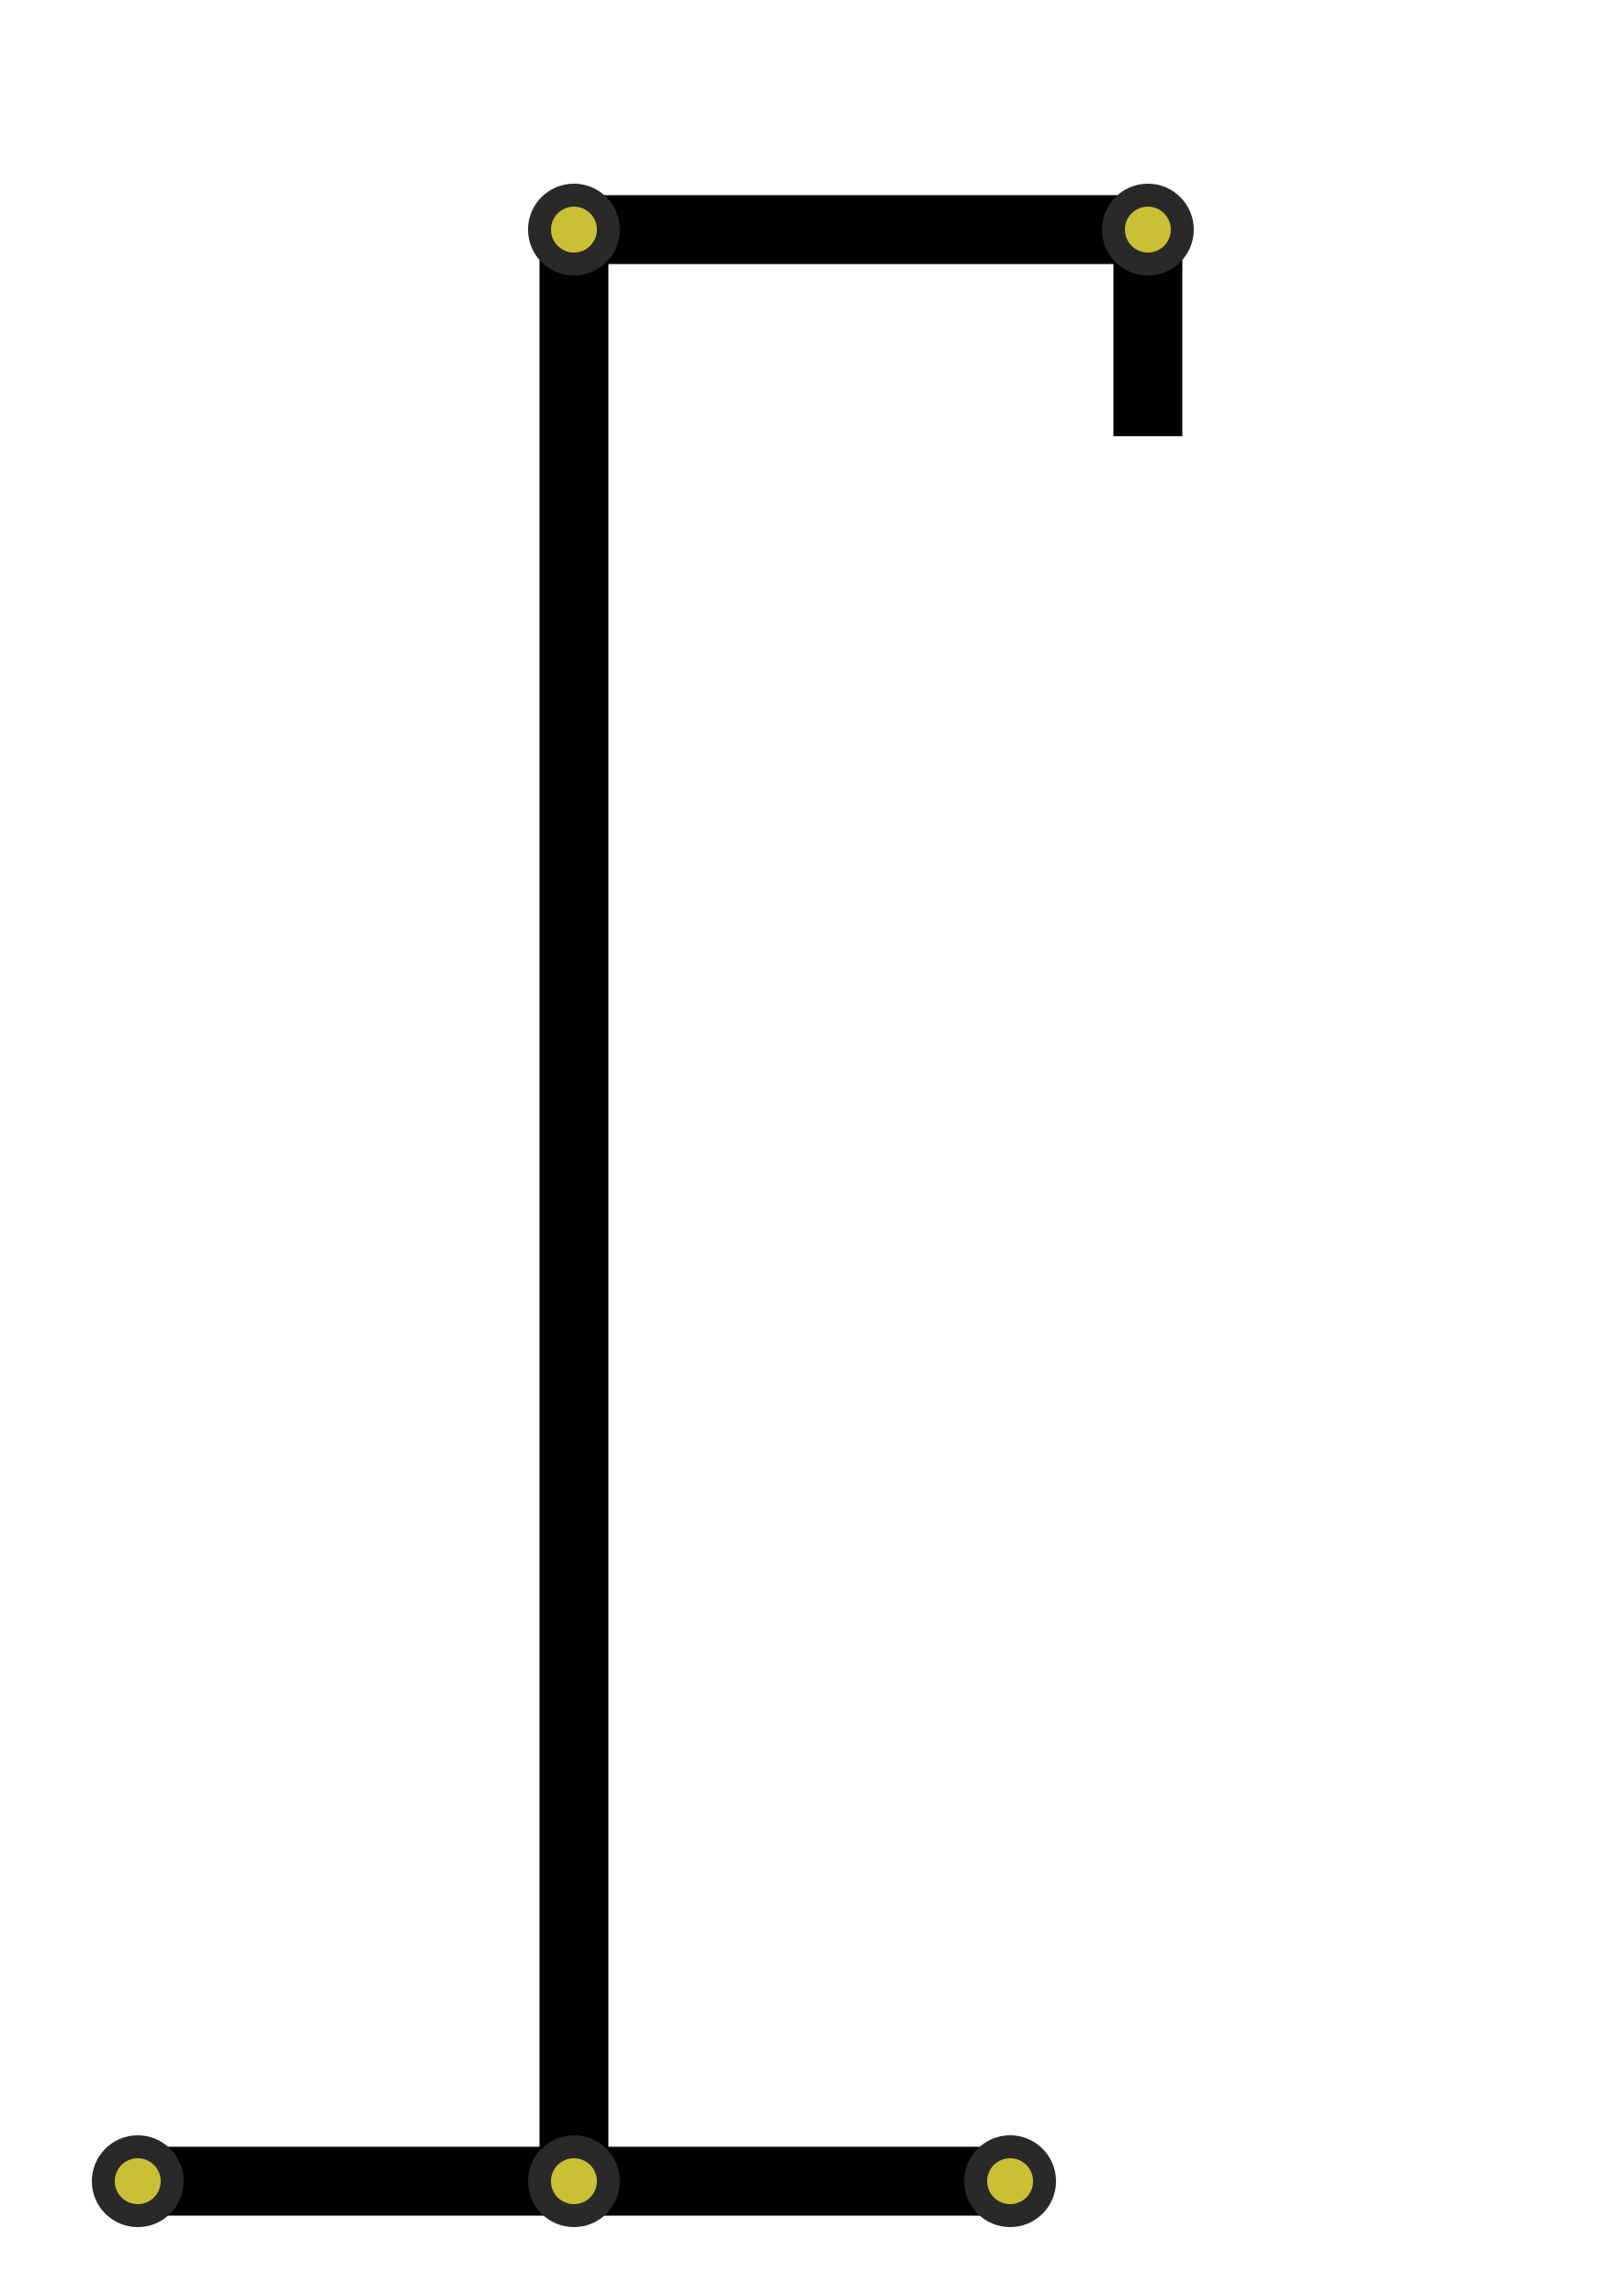
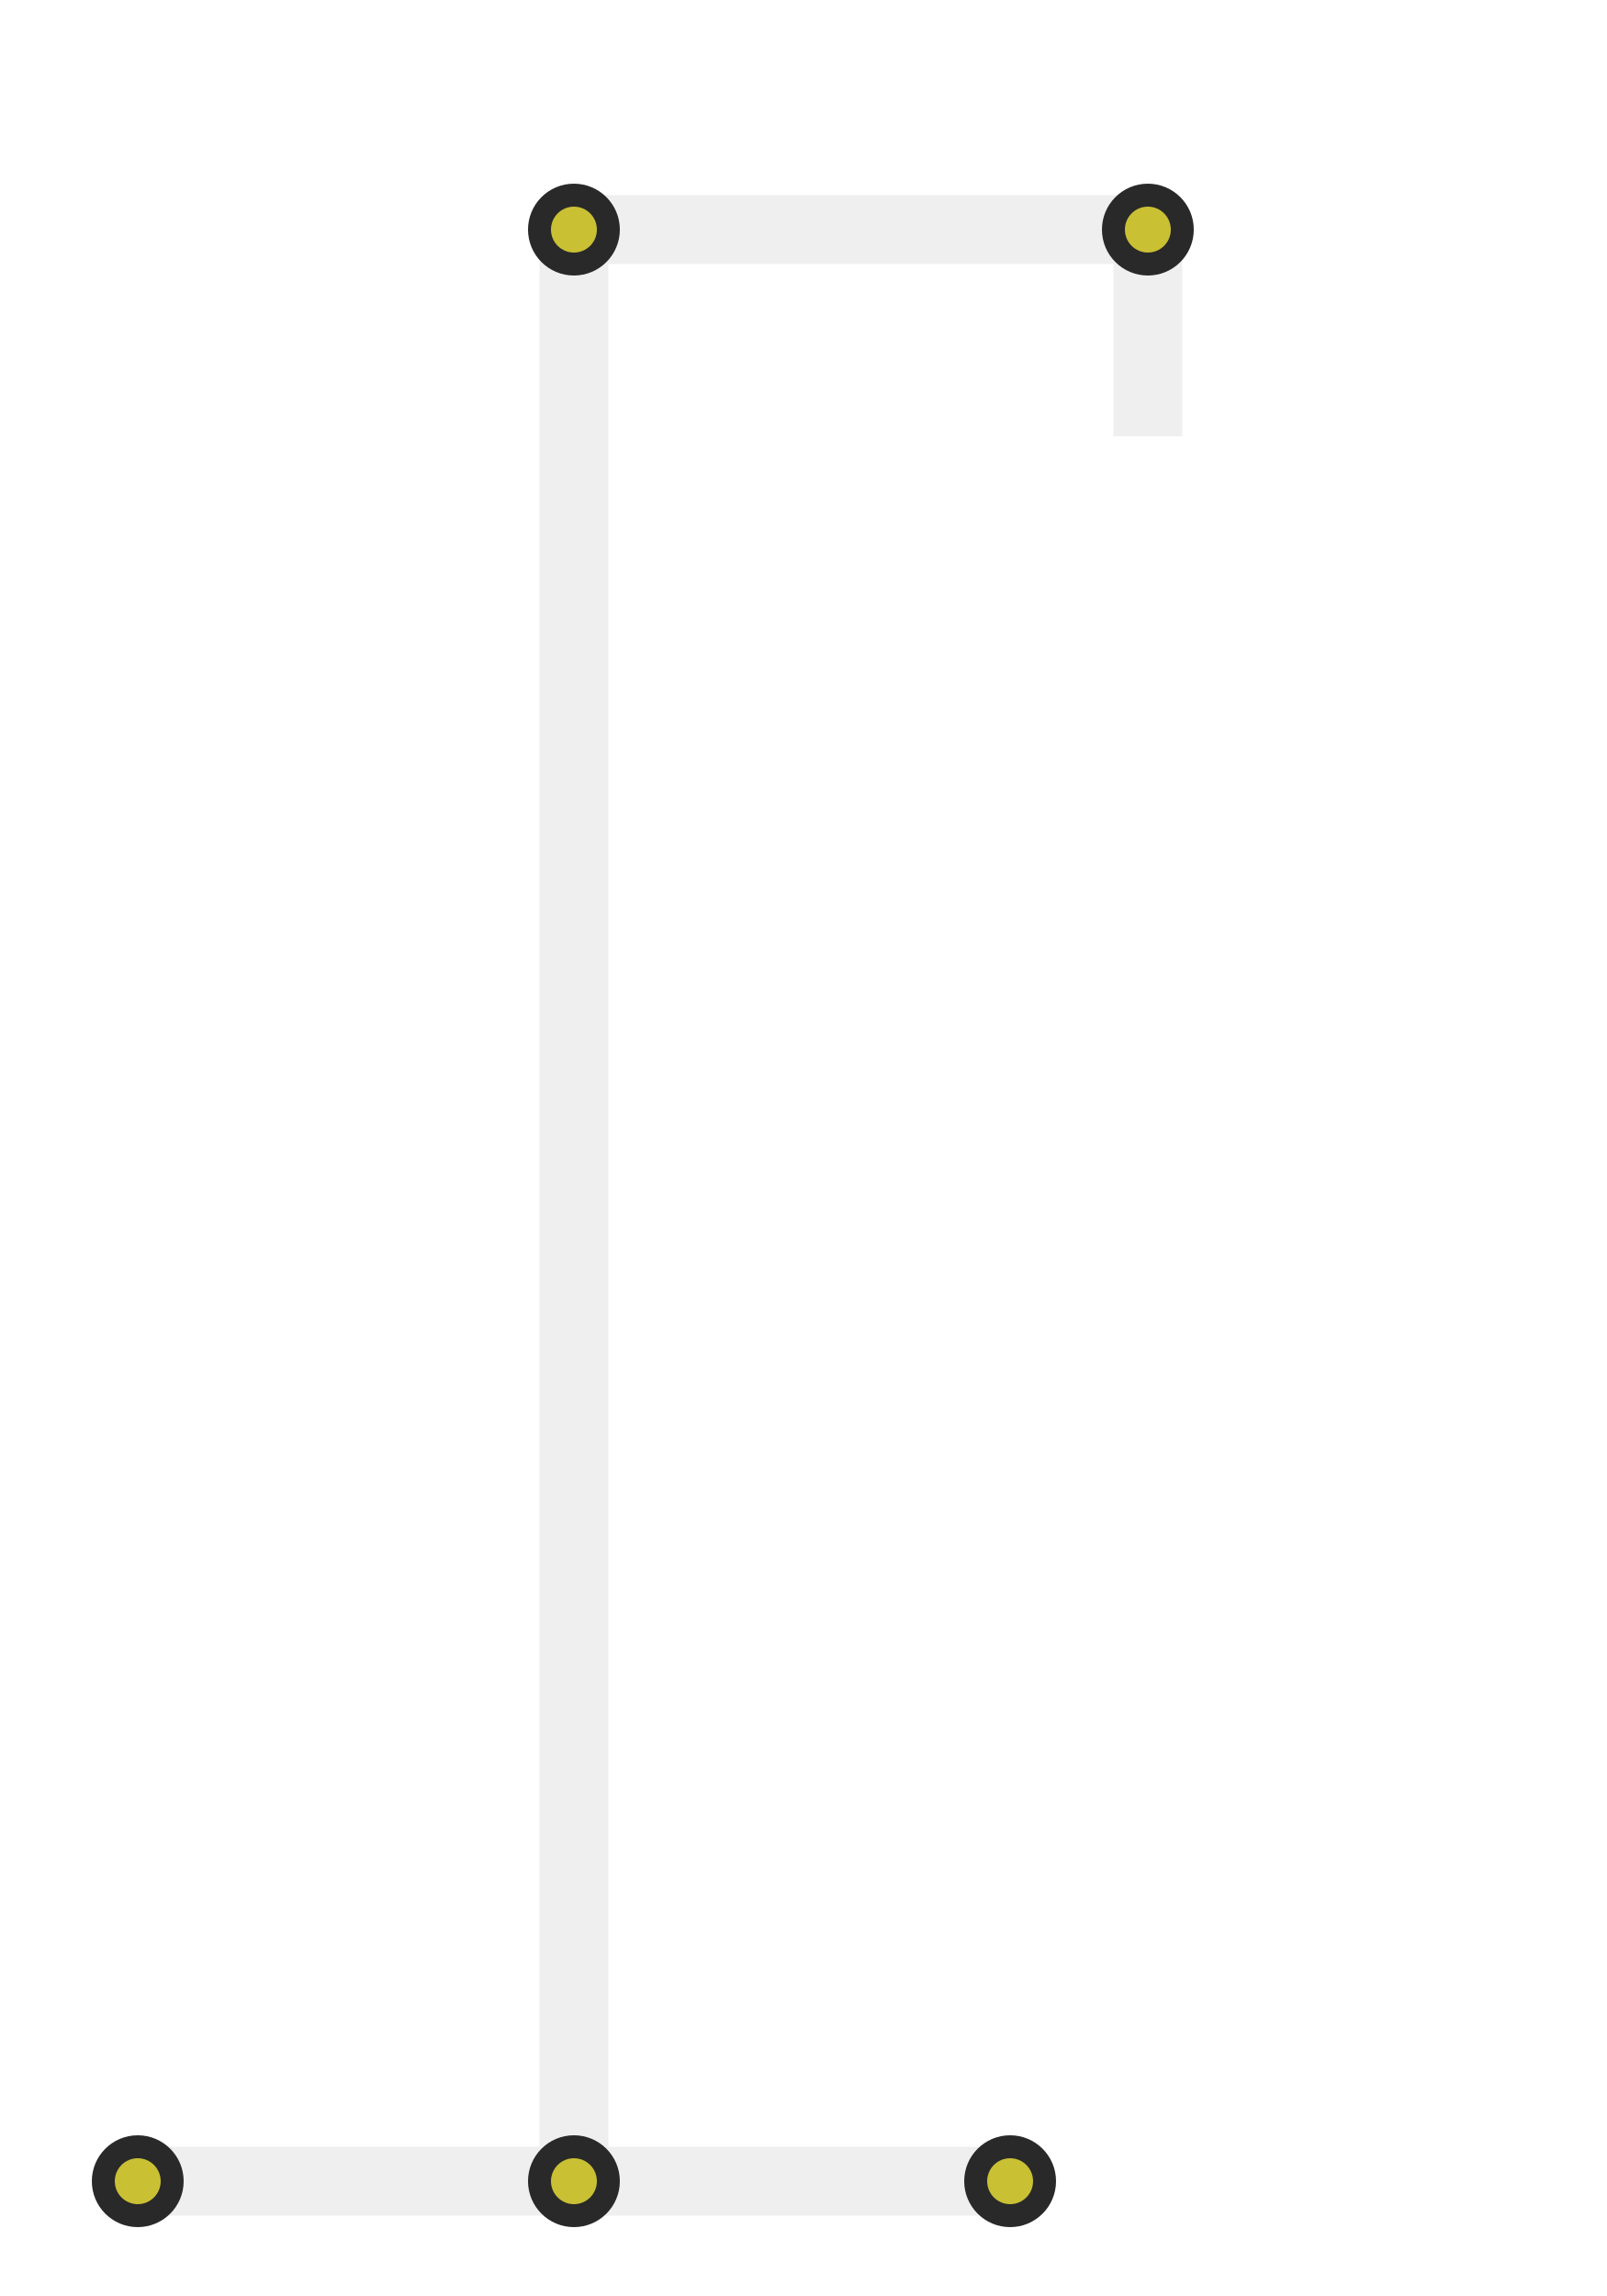
- <svg xmlns="http://www.w3.org/2000/svg" width="140" height="200" style="stroke:black">
+ <svg xmlns="http://www.w3.org/2000/svg" width="140" height="200" style="stroke:#efefef">
  <line x1="10" y1="190" x2="90" y2="190" stroke-width="6" />
  <line x1="50" y1="188" x2="50" y2="22" stroke-width="6" />
  <line x1="52" y1="20" x2="98" y2="20" stroke-width="6" />
  <line x1="100" y1="22" x2="100" y2="38" stroke-width="6" />
  <g stroke="#292929" stroke-width="2" fill="#cac034">
    <circle cx="12" cy="190" r="3" />
    <circle cx="88" cy="190" r="3" />
    <circle cx="50" cy="190" r="3" />
    <circle cx="50" cy="20" r="3" />
    <circle cx="100" cy="20" r="3" />
  </g>
</svg>
